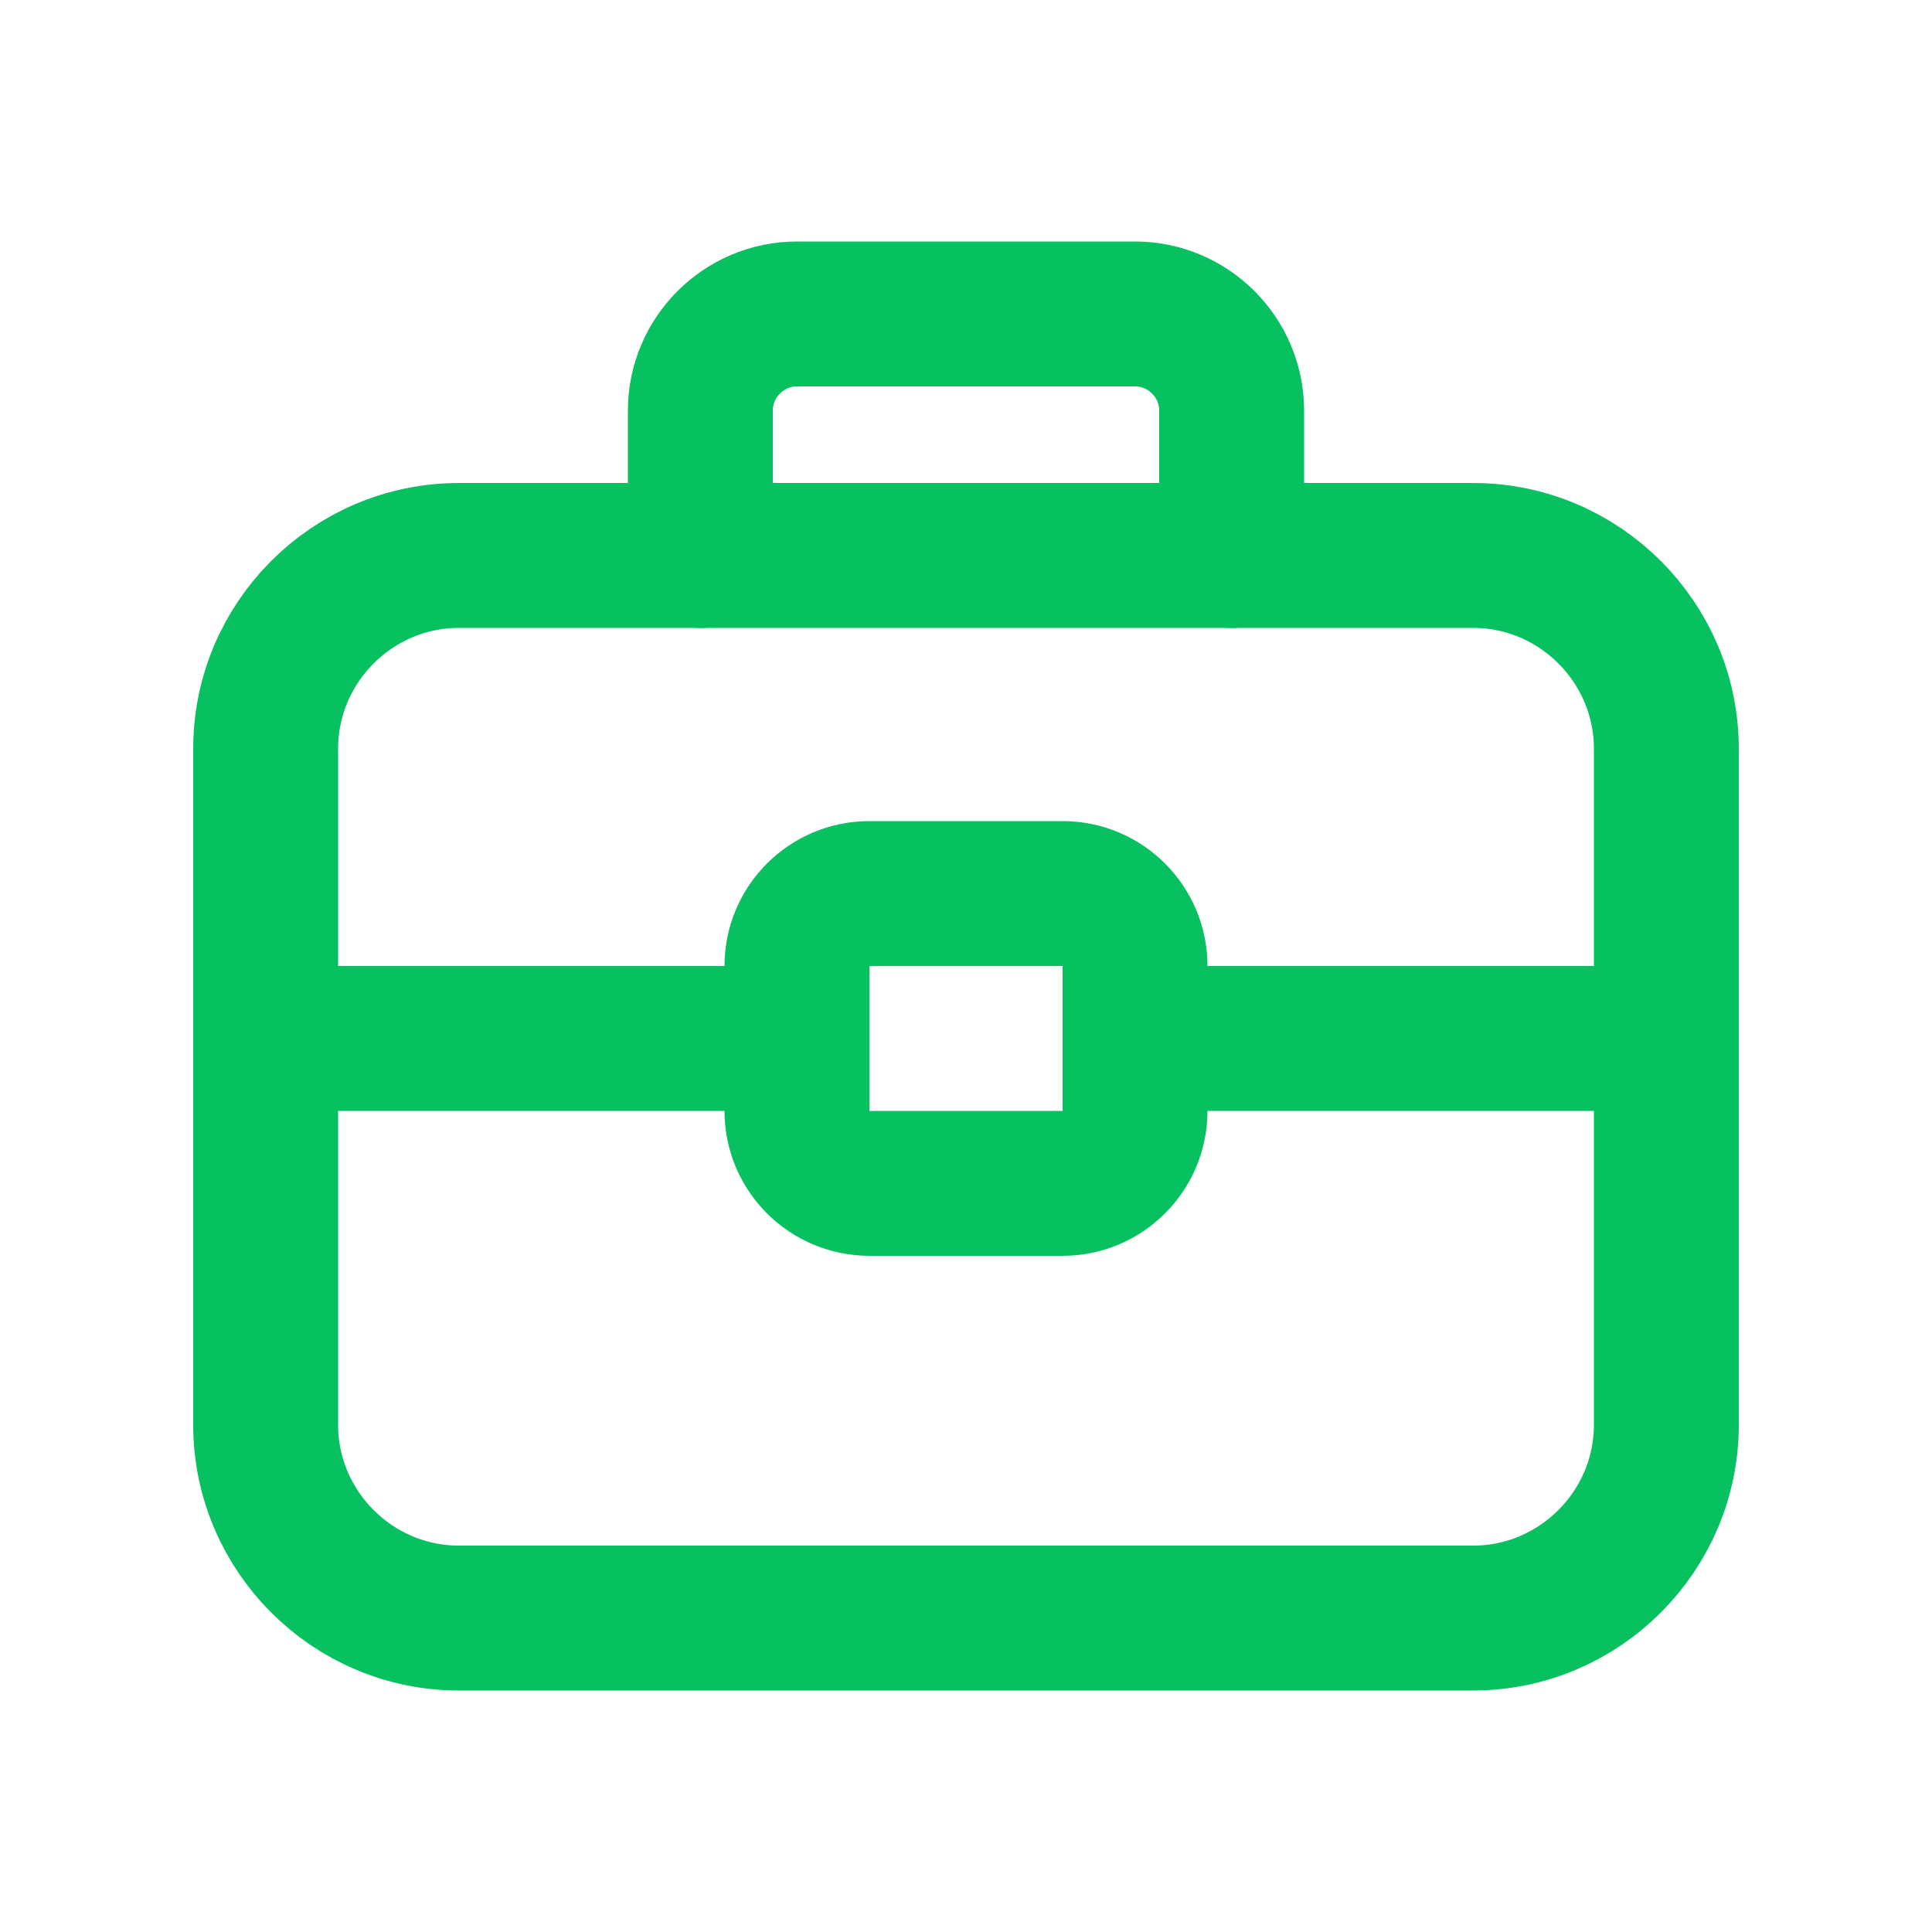
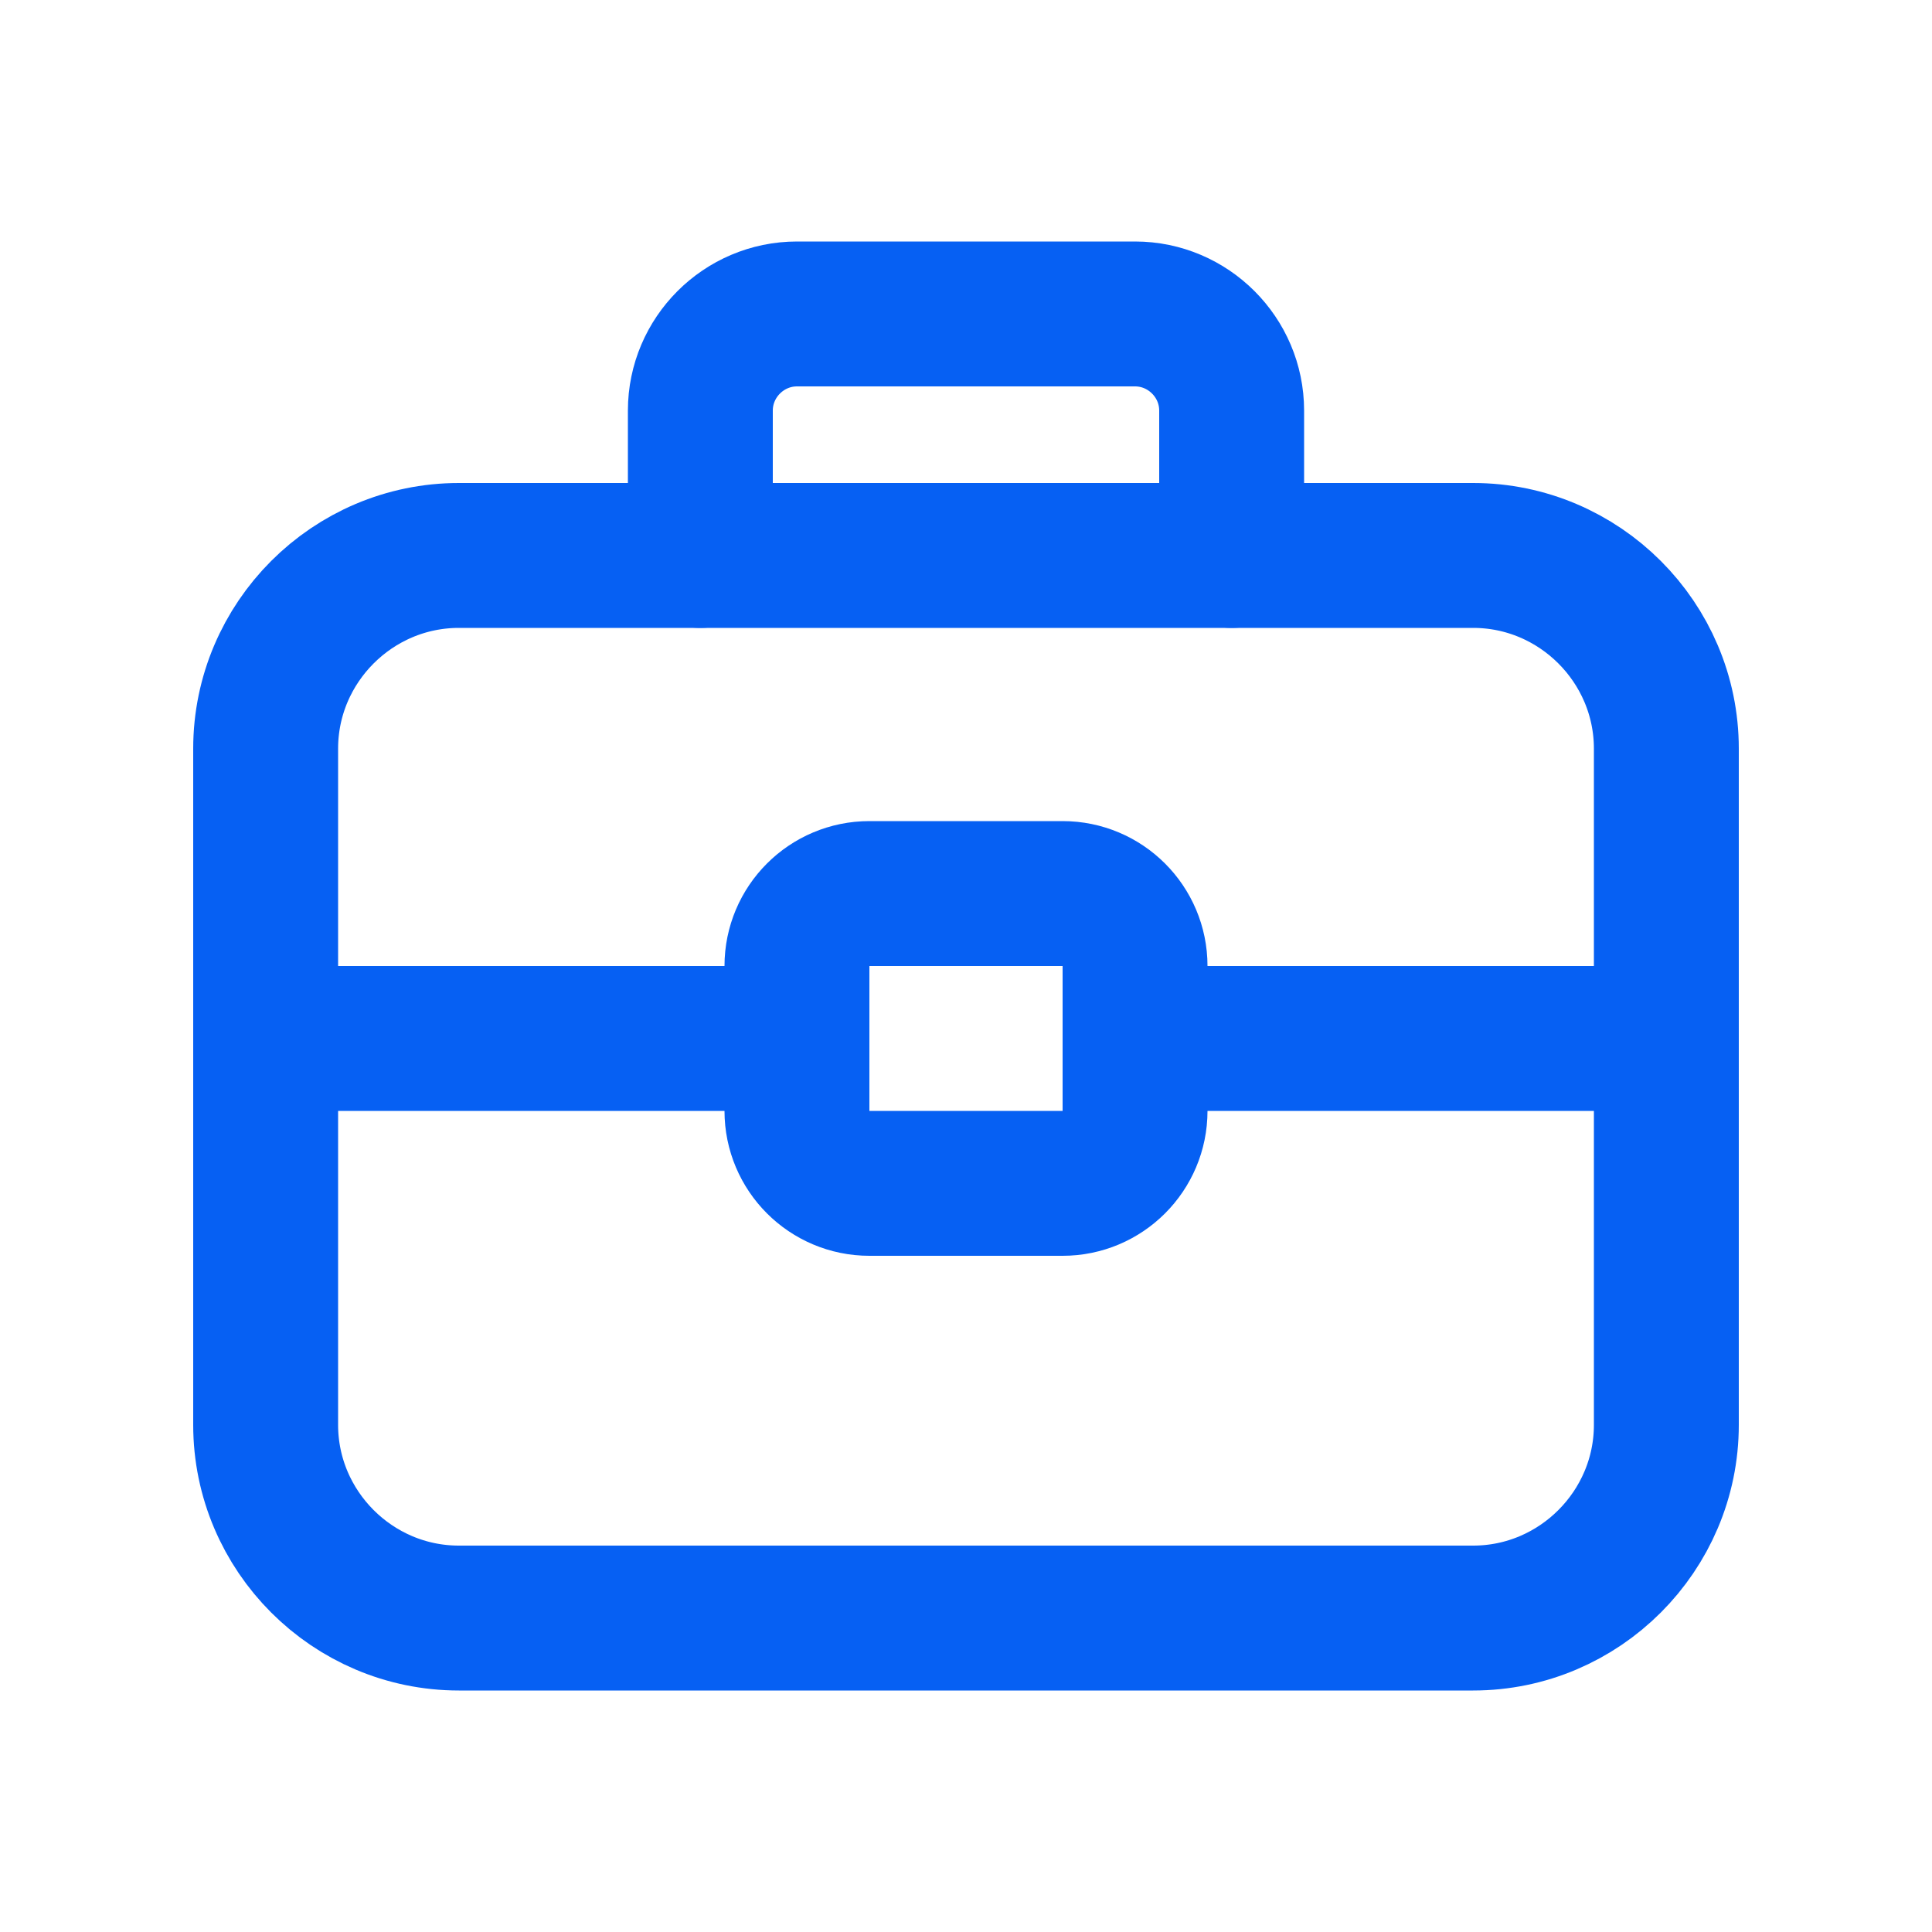
<svg xmlns="http://www.w3.org/2000/svg" width="20" height="20" viewBox="0 0 20 20" fill="none">
-   <path d="M7.25 5.75V4.25C7.25 3.7 7.7 3.25 8.25 3.25H11.75C12.3 3.25 12.75 3.7 12.75 4.25V5.75" stroke="#07C05F" stroke-width="1.5" stroke-linecap="round" stroke-linejoin="round" />
-   <path d="M4.75 5.75H15.25C16.35 5.75 17.25 6.65 17.25 7.75V14.75C17.25 15.85 16.35 16.75 15.25 16.75H4.75C3.65 16.75 2.75 15.85 2.75 14.75V7.75C2.75 6.65 3.65 5.75 4.75 5.75Z" stroke="#07C05F" stroke-width="1.5" stroke-linejoin="round" />
-   <path d="M2.75 10.75H8.25M11.75 10.75H17.25" stroke="#07C05F" stroke-width="1.5" stroke-linecap="round" />
-   <rect x="8.25" y="9.25" width="3.5" height="3" rx="0.75" stroke="#07C05F" stroke-width="1.5" stroke-linejoin="round" />
+   <path d="M7.25 5.75V4.25C7.25 3.7 7.7 3.25 8.25 3.25H11.75C12.3 3.25 12.75 3.7 12.75 4.25V5.75" stroke="#0660F3" stroke-width="1.5" stroke-linecap="round" stroke-linejoin="round" />
+   <path d="M4.75 5.75H15.25C16.35 5.75 17.25 6.65 17.25 7.75V14.75C17.25 15.85 16.35 16.75 15.25 16.75H4.75C3.65 16.75 2.75 15.85 2.75 14.75V7.75C2.75 6.65 3.65 5.75 4.75 5.75Z" stroke="#0660F3" stroke-width="1.5" stroke-linejoin="round" />
+   <path d="M2.75 10.75H8.25M11.75 10.75H17.25" stroke="#0660F3" stroke-width="1.5" stroke-linecap="round" />
+   <rect x="8.25" y="9.25" width="3.5" height="3" rx="0.75" stroke="#0660F3" stroke-width="1.5" stroke-linejoin="round" />
</svg>
